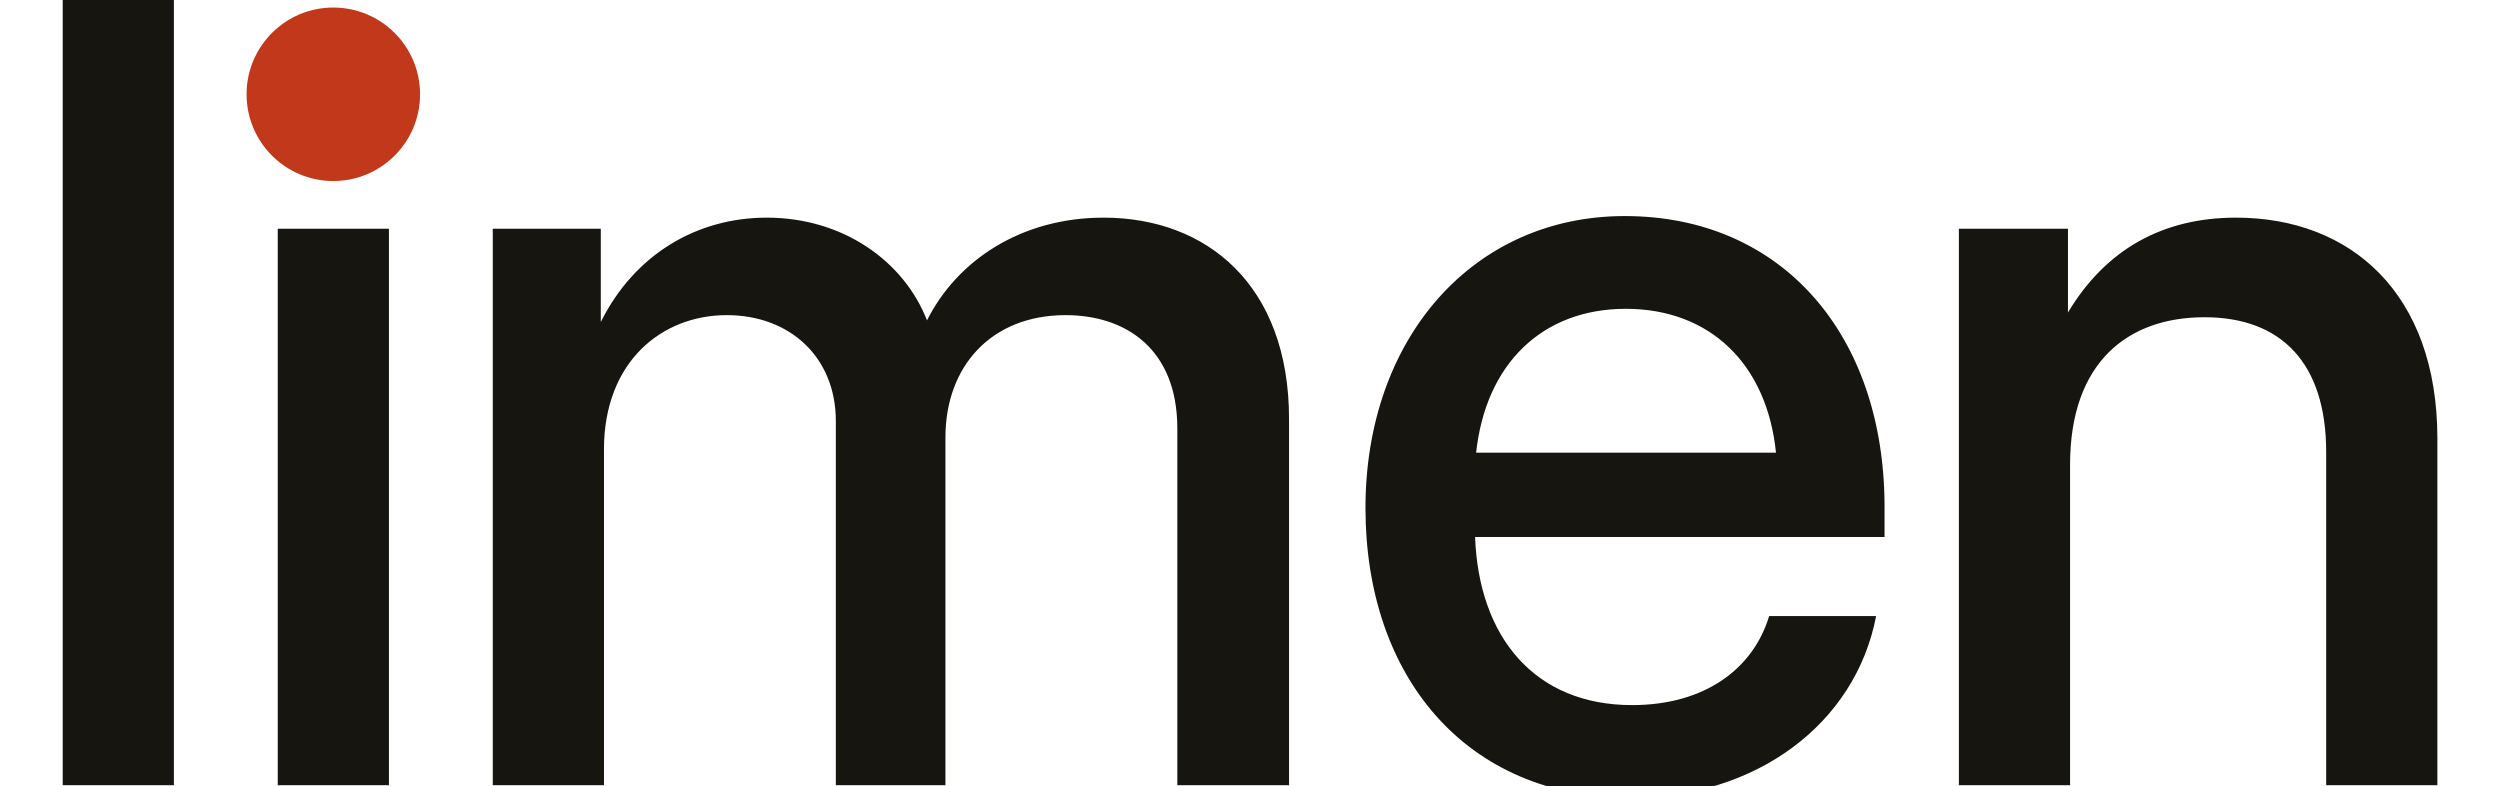
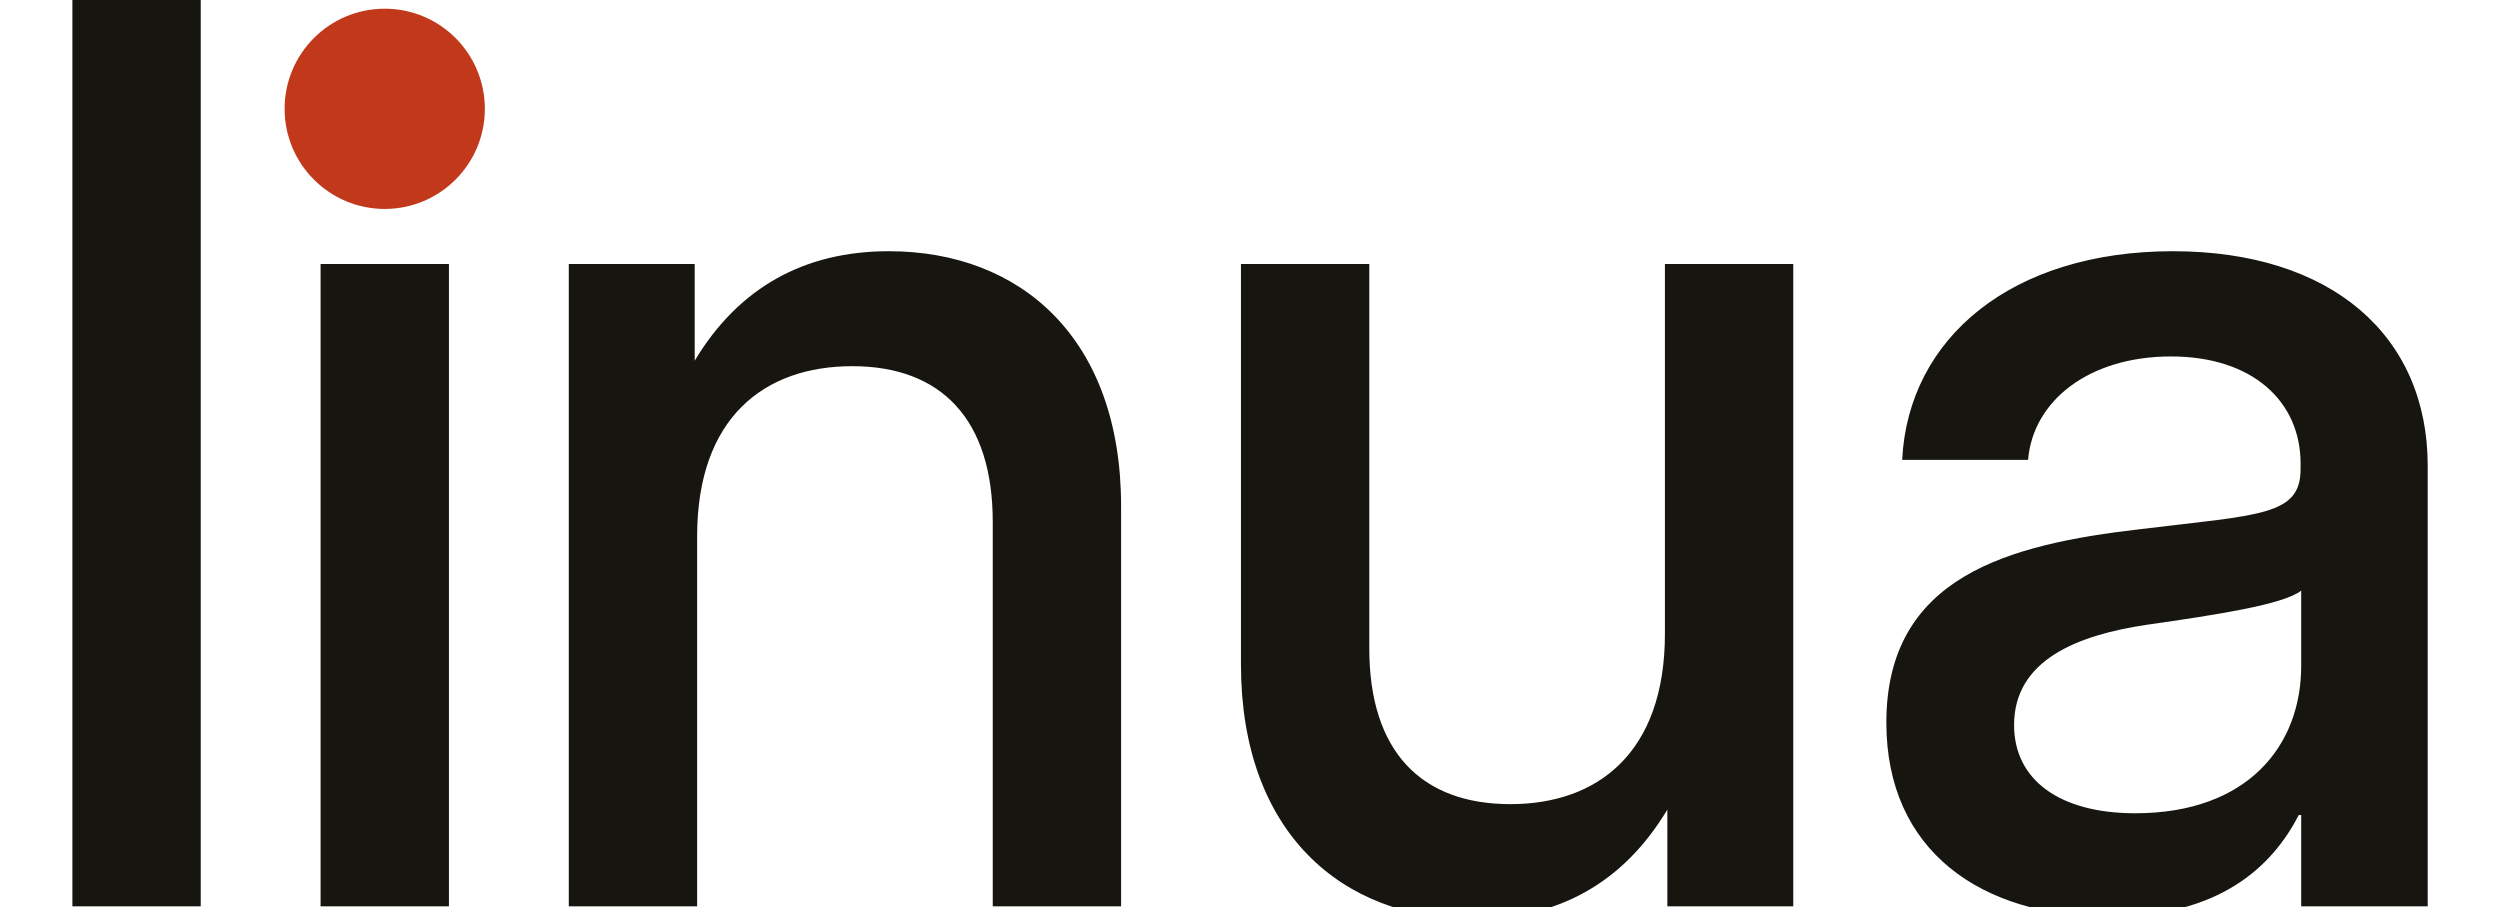
- <svg xmlns="http://www.w3.org/2000/svg" viewBox="0 -1490 4744 1490" role="img" aria-label="LIMEN">
-   <path fill="#16150F" d="M330 -1490H119V0H330Z M527.04 0H738.04V-1056H527.04Z M935.08 0H1146.08V-637C1146.08 -804 1256.08 -892 1379.08 -892C1499.08 -892 1586.08 -812 1586.08 -691V0H1794.08V-660C1794.08 -795 1881.08 -892 2022.08 -892C2136.08 -892 2234.08 -828 2234.08 -677V0H2446.08V-695C2446.08 -949 2290.08 -1077 2094.08 -1077C1938.08 -1077 1816.08 -996 1759.08 -882C1715.08 -995 1599.08 -1077 1455.08 -1077C1324.08 -1077 1205.08 -1009 1140.08 -879V-1056H935.08Z M3094.12 24C3333.12 24 3521.12 -117 3560.12 -321H3357.12C3327.12 -221 3235.12 -152 3097.12 -152C2912.12 -152 2806.12 -281 2799.12 -471H3576.12V-528C3576.12 -854 3382.12 -1080 3083.12 -1080C2795.12 -1080 2591.12 -848 2591.12 -526C2591.12 -207 2781.12 24 3094.12 24ZM2801.12 -631C2819.12 -799 2926.12 -904 3085.12 -904C3245.12 -904 3353.12 -799 3370.12 -631Z M3928.16 -608C3928.16 -804 4039.16 -888 4183.16 -888C4329.16 -888 4414.16 -801 4414.16 -632V0H4625.16V-658C4625.16 -934 4460.16 -1077 4243.16 -1077C4104.16 -1077 3996.16 -1017 3924.16 -897V-1056H3717.16V0H3928.16Z" />
+ <svg xmlns="http://www.w3.org/2000/svg" viewBox="0 -1490 4110 1490" role="img" aria-label="LINUA">
+   <path fill="#16150F" d="M330 -1490H119V0H330Z M527.04 0H738.04V-1056H527.04Z M1146.08 -608C1146.08 -804 1257.08 -888 1401.08 -888C1547.08 -888 1632.08 -801 1632.08 -632V0H1843.08V-658C1843.08 -934 1678.08 -1077 1461.08 -1077C1322.08 -1077 1214.08 -1017 1142.08 -897V-1056H935.08V0H1146.08Z M2422.12 21C2562.12 21 2669.12 -39 2741.12 -159V0H2948.12V-1056H2737.12V-448C2737.12 -252 2626.12 -168 2483.12 -168C2336.12 -168 2251.12 -255 2251.12 -424V-1056H2040.12V-398C2040.12 -122 2205.12 21 2422.12 21Z M3467.16 17C3649.16 17 3735.16 -65 3779.16 -150H3783.16V0H3991.16V-724C3991.16 -939 3832.16 -1077 3572.16 -1077C3308.16 -1077 3137.16 -935 3127.16 -734H3334.16C3342.16 -831 3434.16 -904 3569.16 -904C3703.16 -904 3782.16 -830 3782.16 -728V-719C3782.16 -642 3716.16 -644 3518.16 -620C3303.16 -595 3101.16 -543 3101.16 -302C3101.16 -91 3257.16 17 3467.16 17ZM3510.16 -153C3387.16 -153 3311.16 -207 3311.16 -298C3311.16 -405 3415.16 -446 3530.16 -463C3642.16 -479 3754.16 -496 3783.16 -519V-395C3783.16 -265 3696.16 -153 3510.16 -153Z" />
  <circle cx="632.5" cy="-1311.1" r="164.6" fill="#C2381A" />
</svg>
